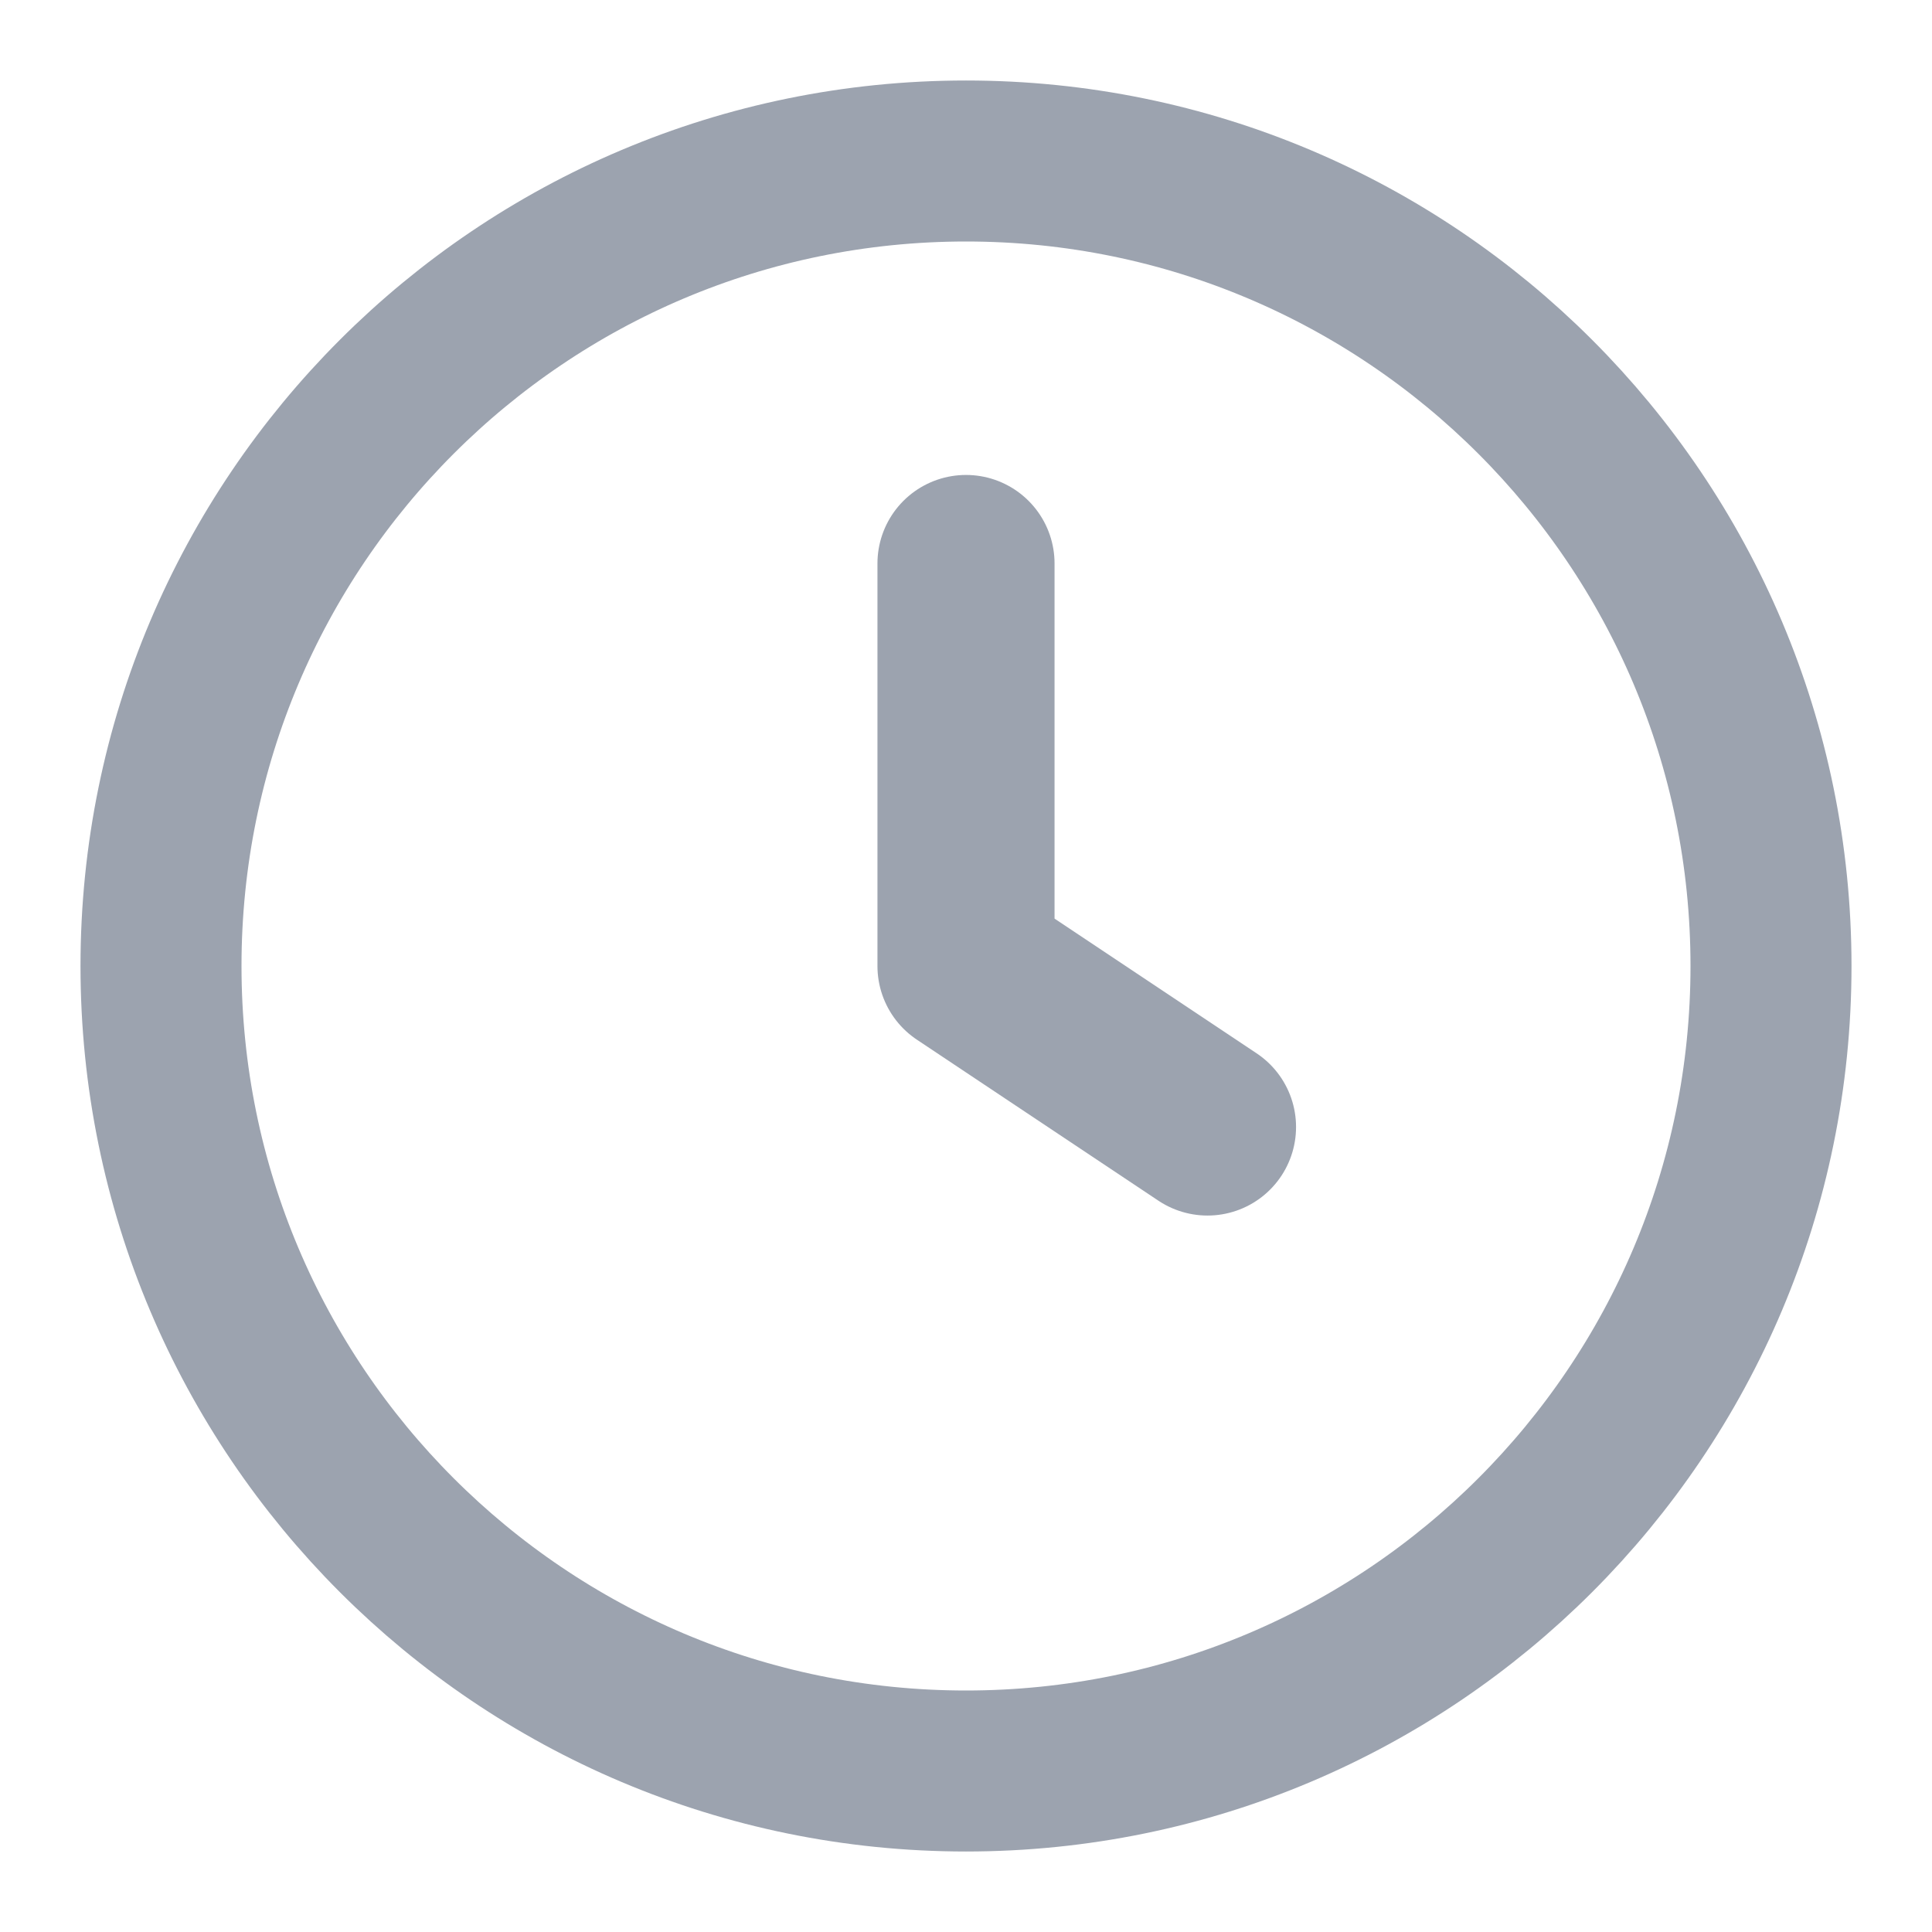
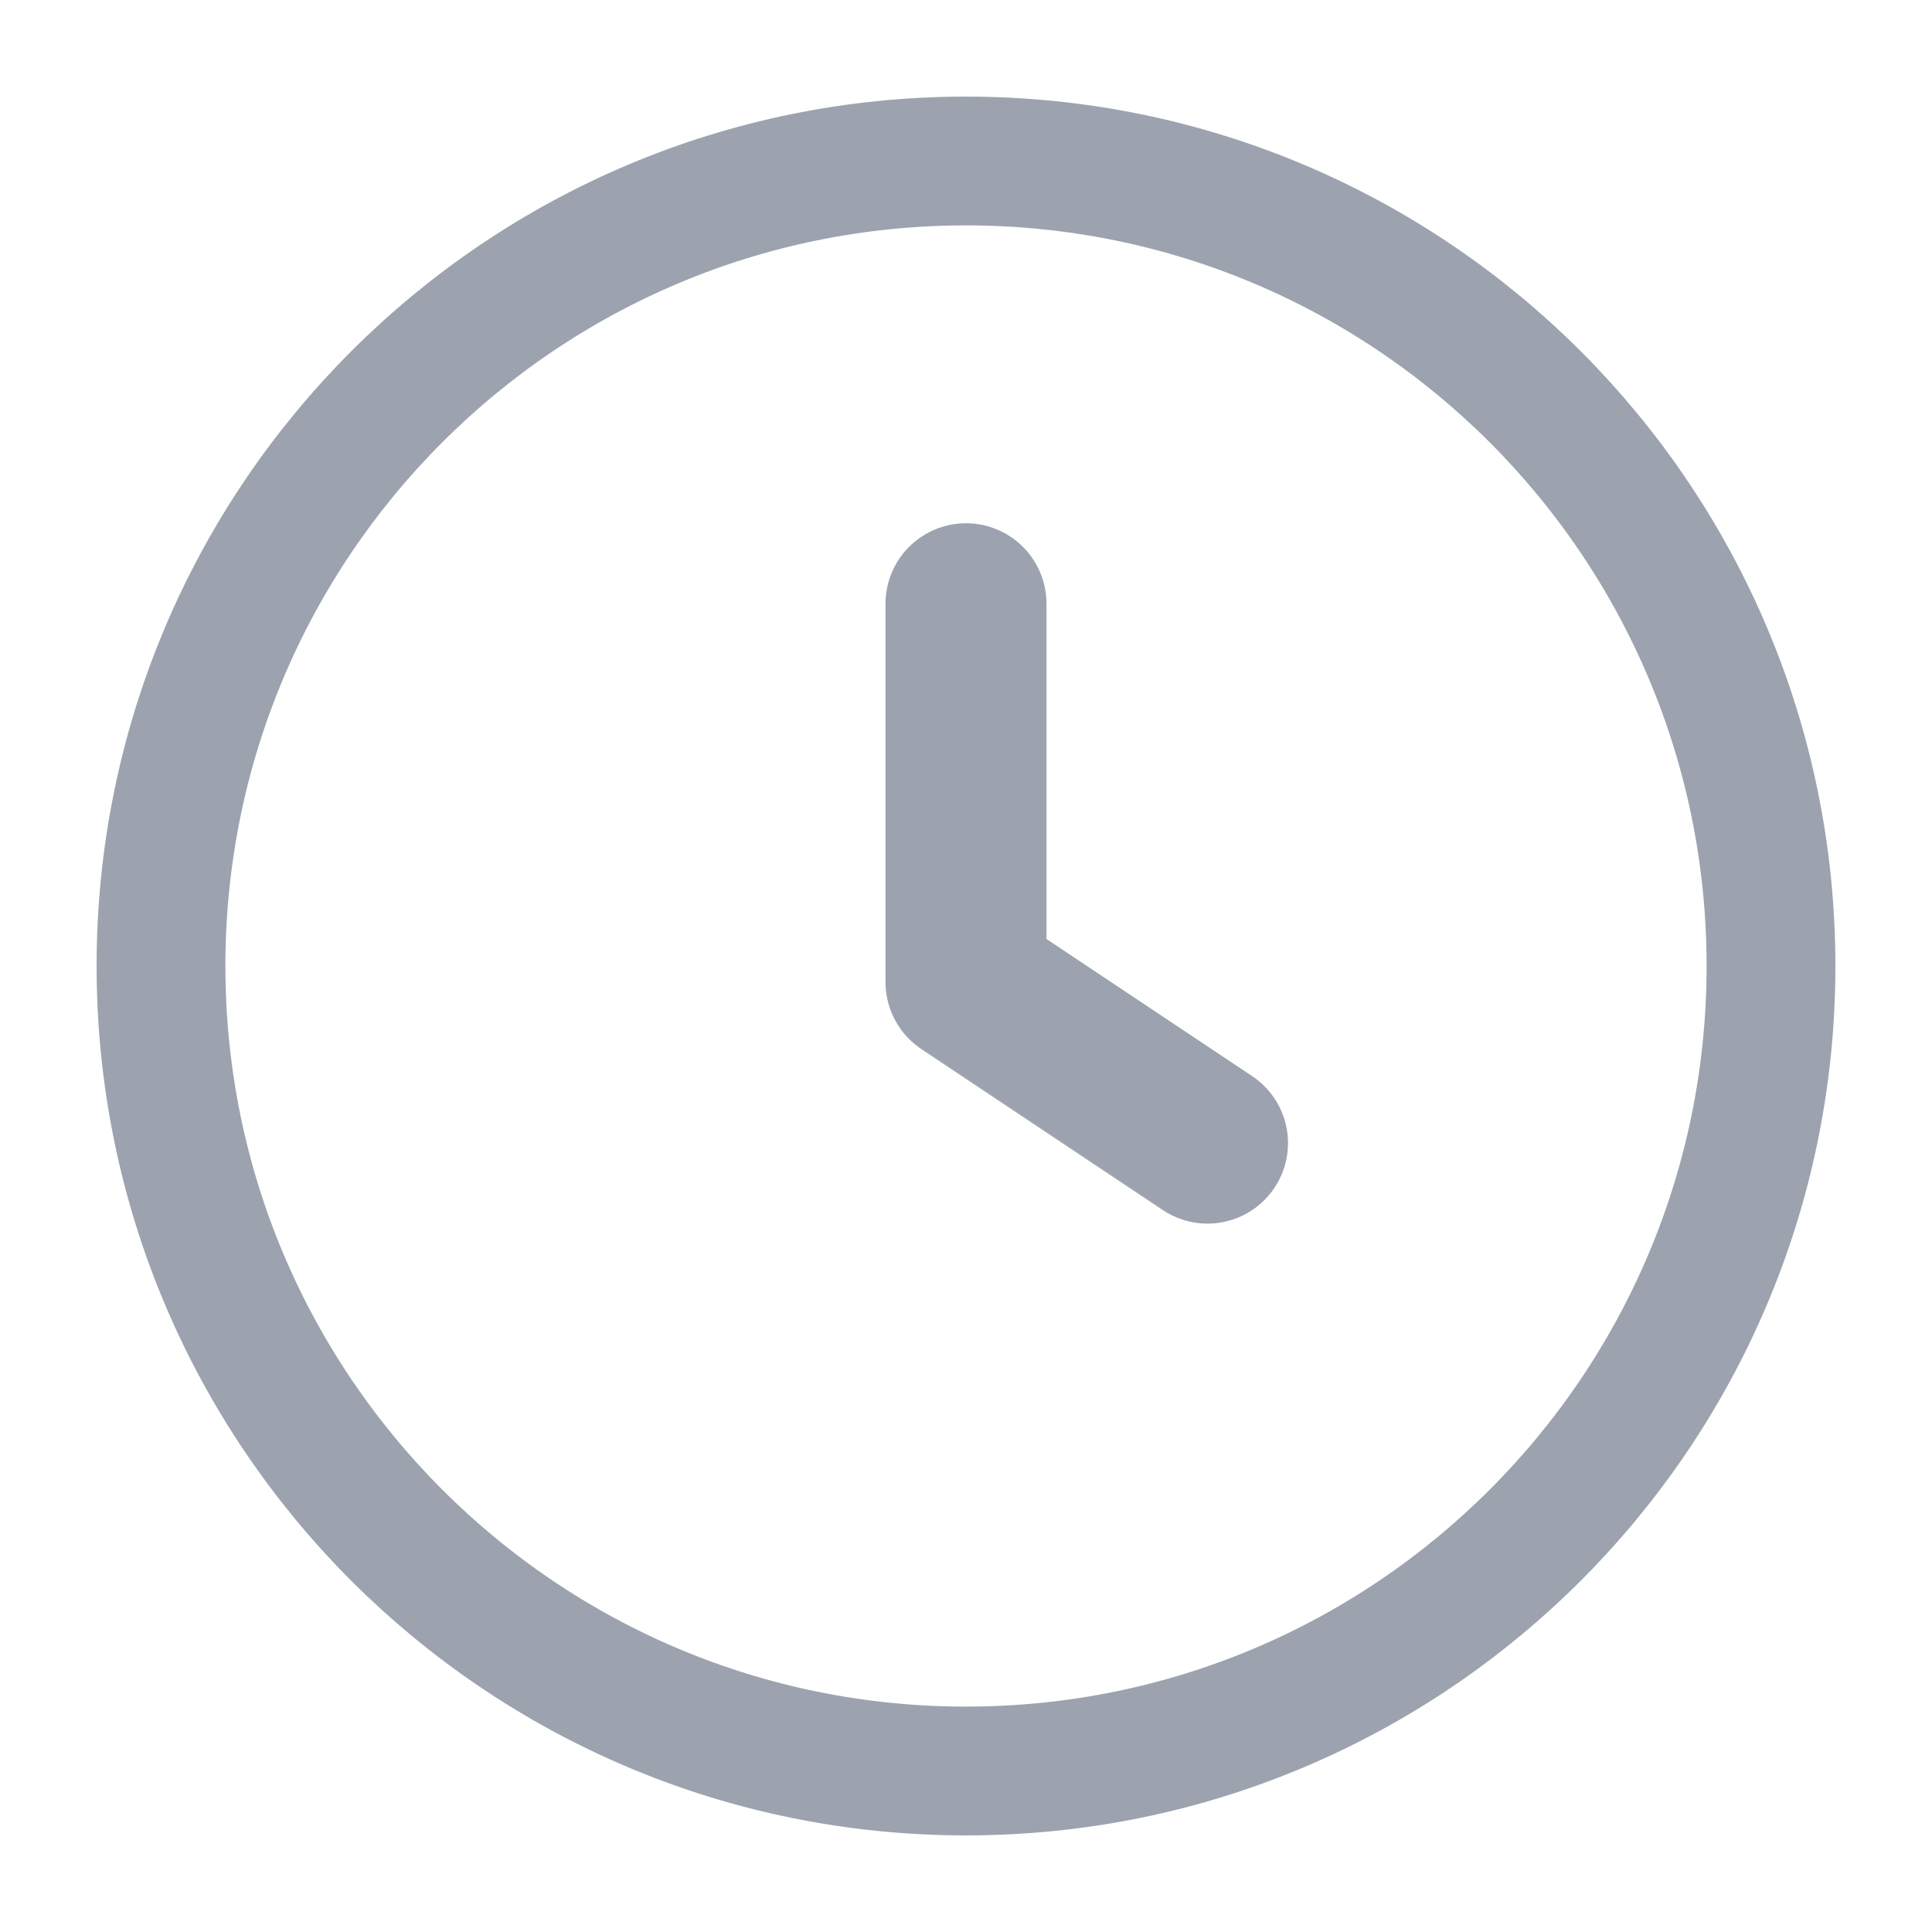
<svg xmlns="http://www.w3.org/2000/svg" viewBox="0 0 24 24">
-   <circle cx="12" cy="12" r="10" fill="none" stroke="#9CA3AF" stroke-width="2" />
-   <path d="M12 7v5l3 2" fill="none" stroke="#9CA3AF" stroke-width="2.2" stroke-linecap="round" stroke-linejoin="round" />
+   <circle cx="12" cy="12" r="10" fill="none" stroke="#9CA3AF" stroke-width="1.6" />
+   <path d="M12 7.5v4.7l3 2" fill="none" stroke="#9CA3AF" stroke-width="2" stroke-linecap="round" stroke-linejoin="round" />
</svg>
